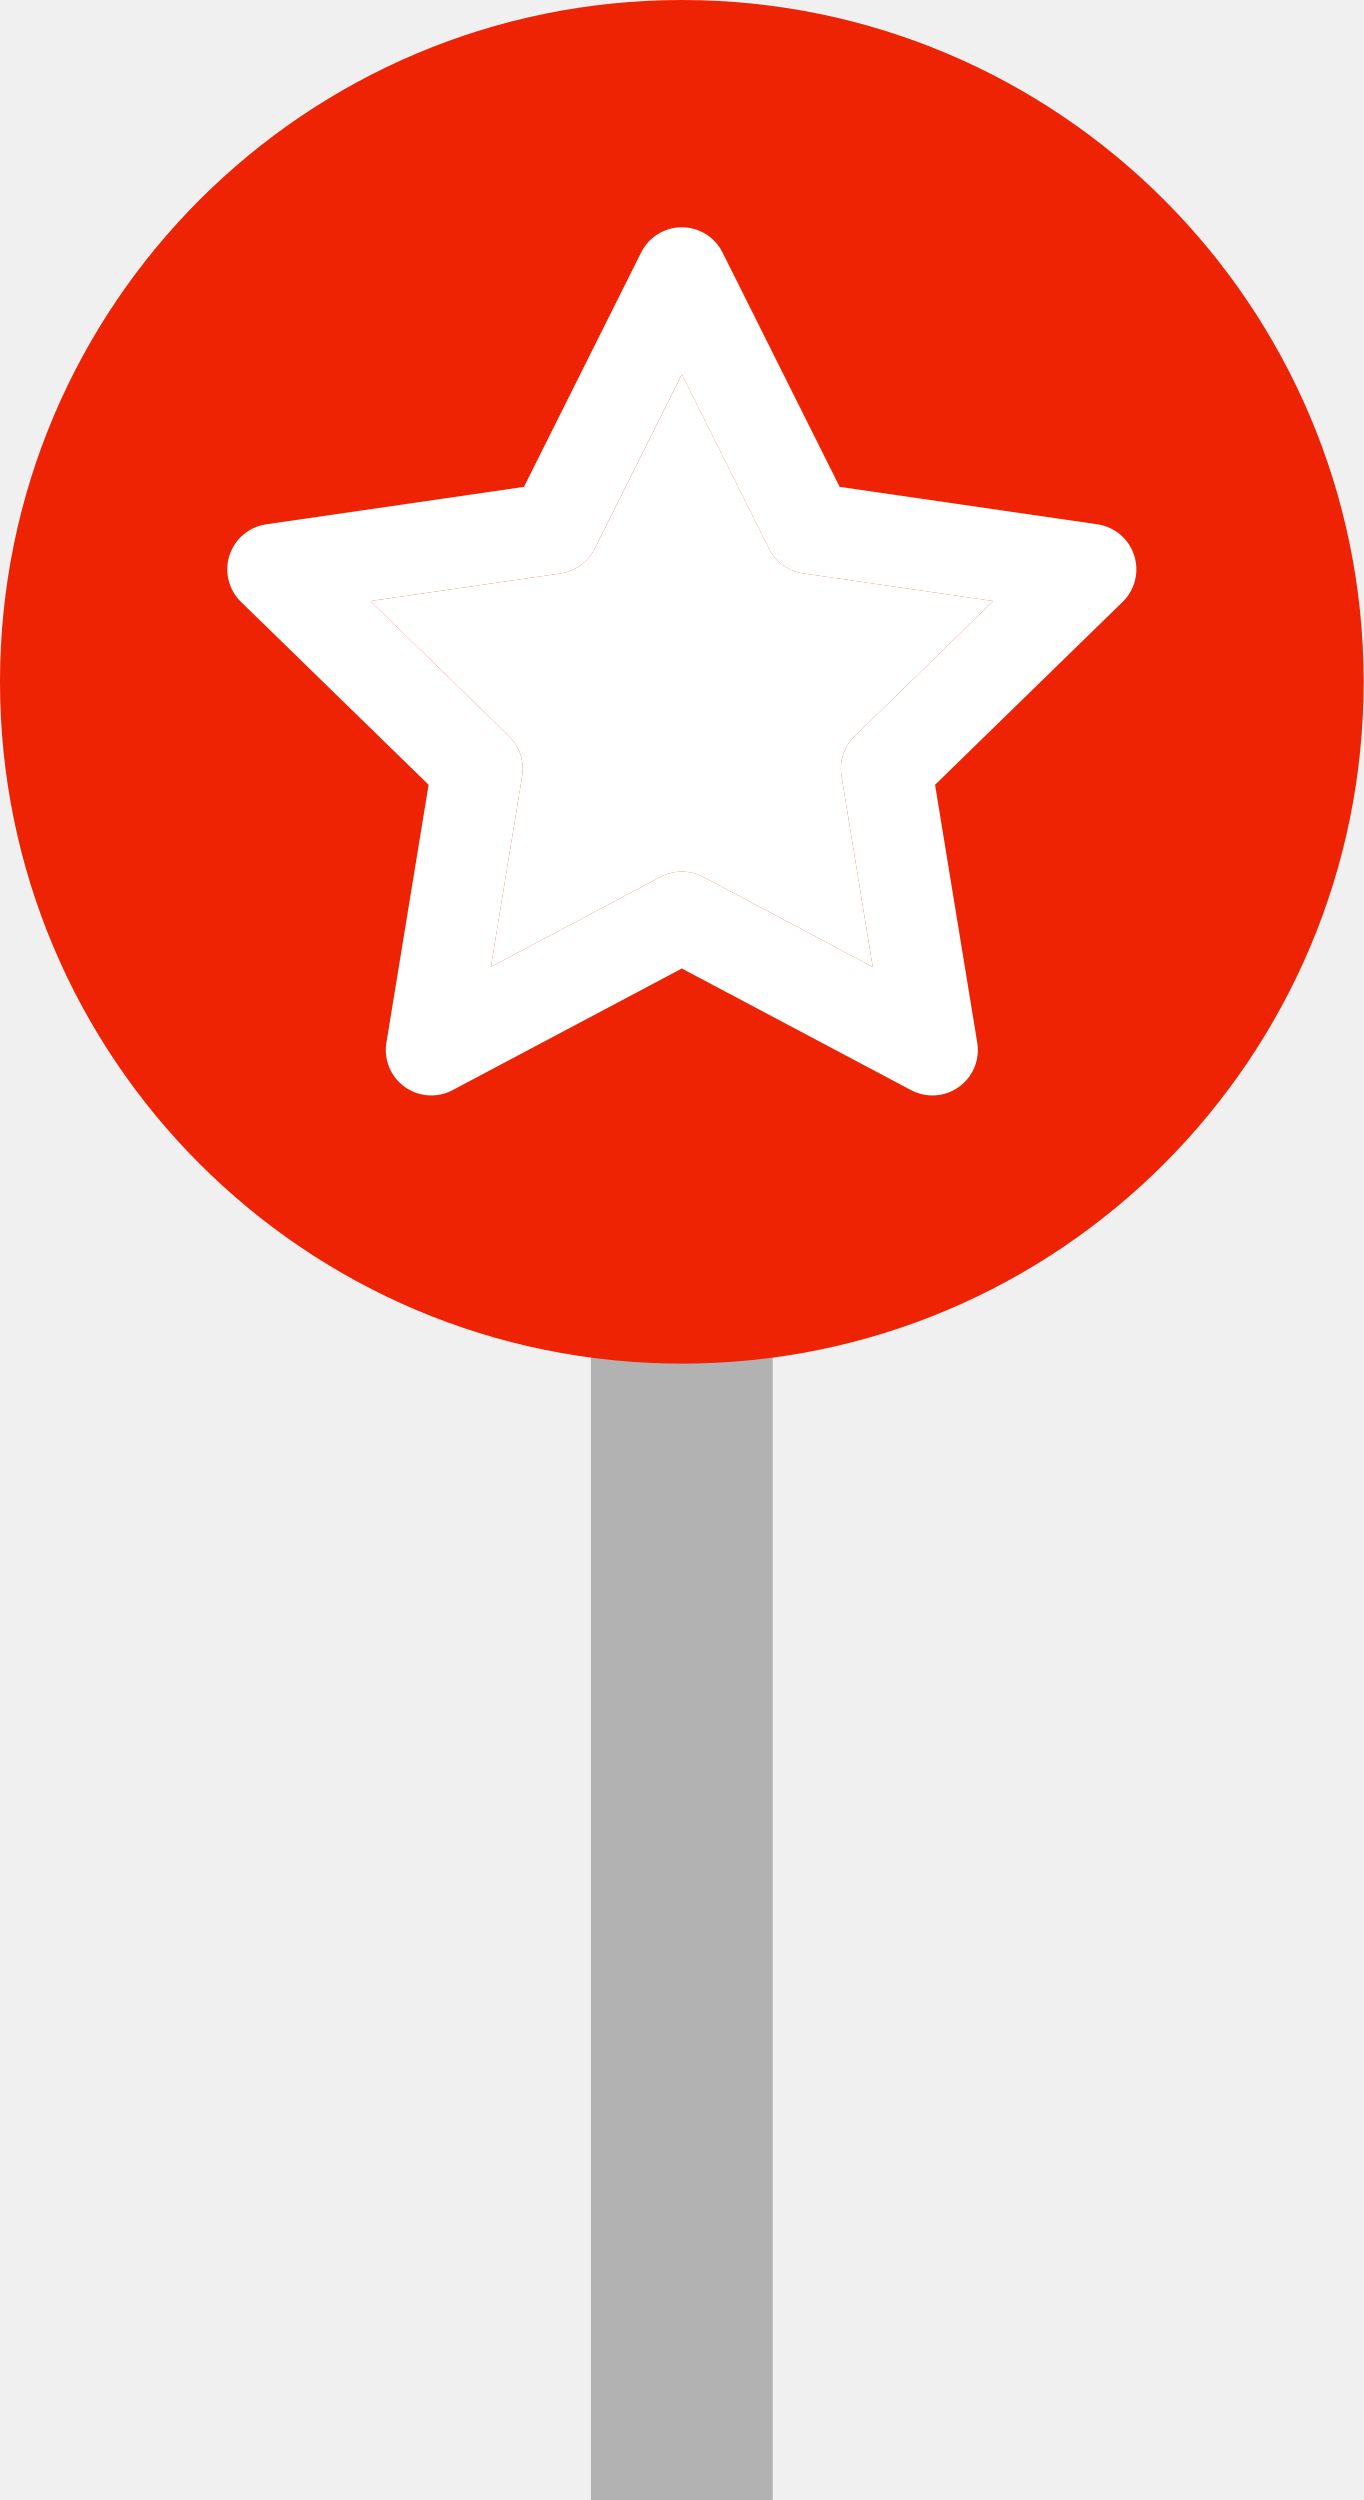
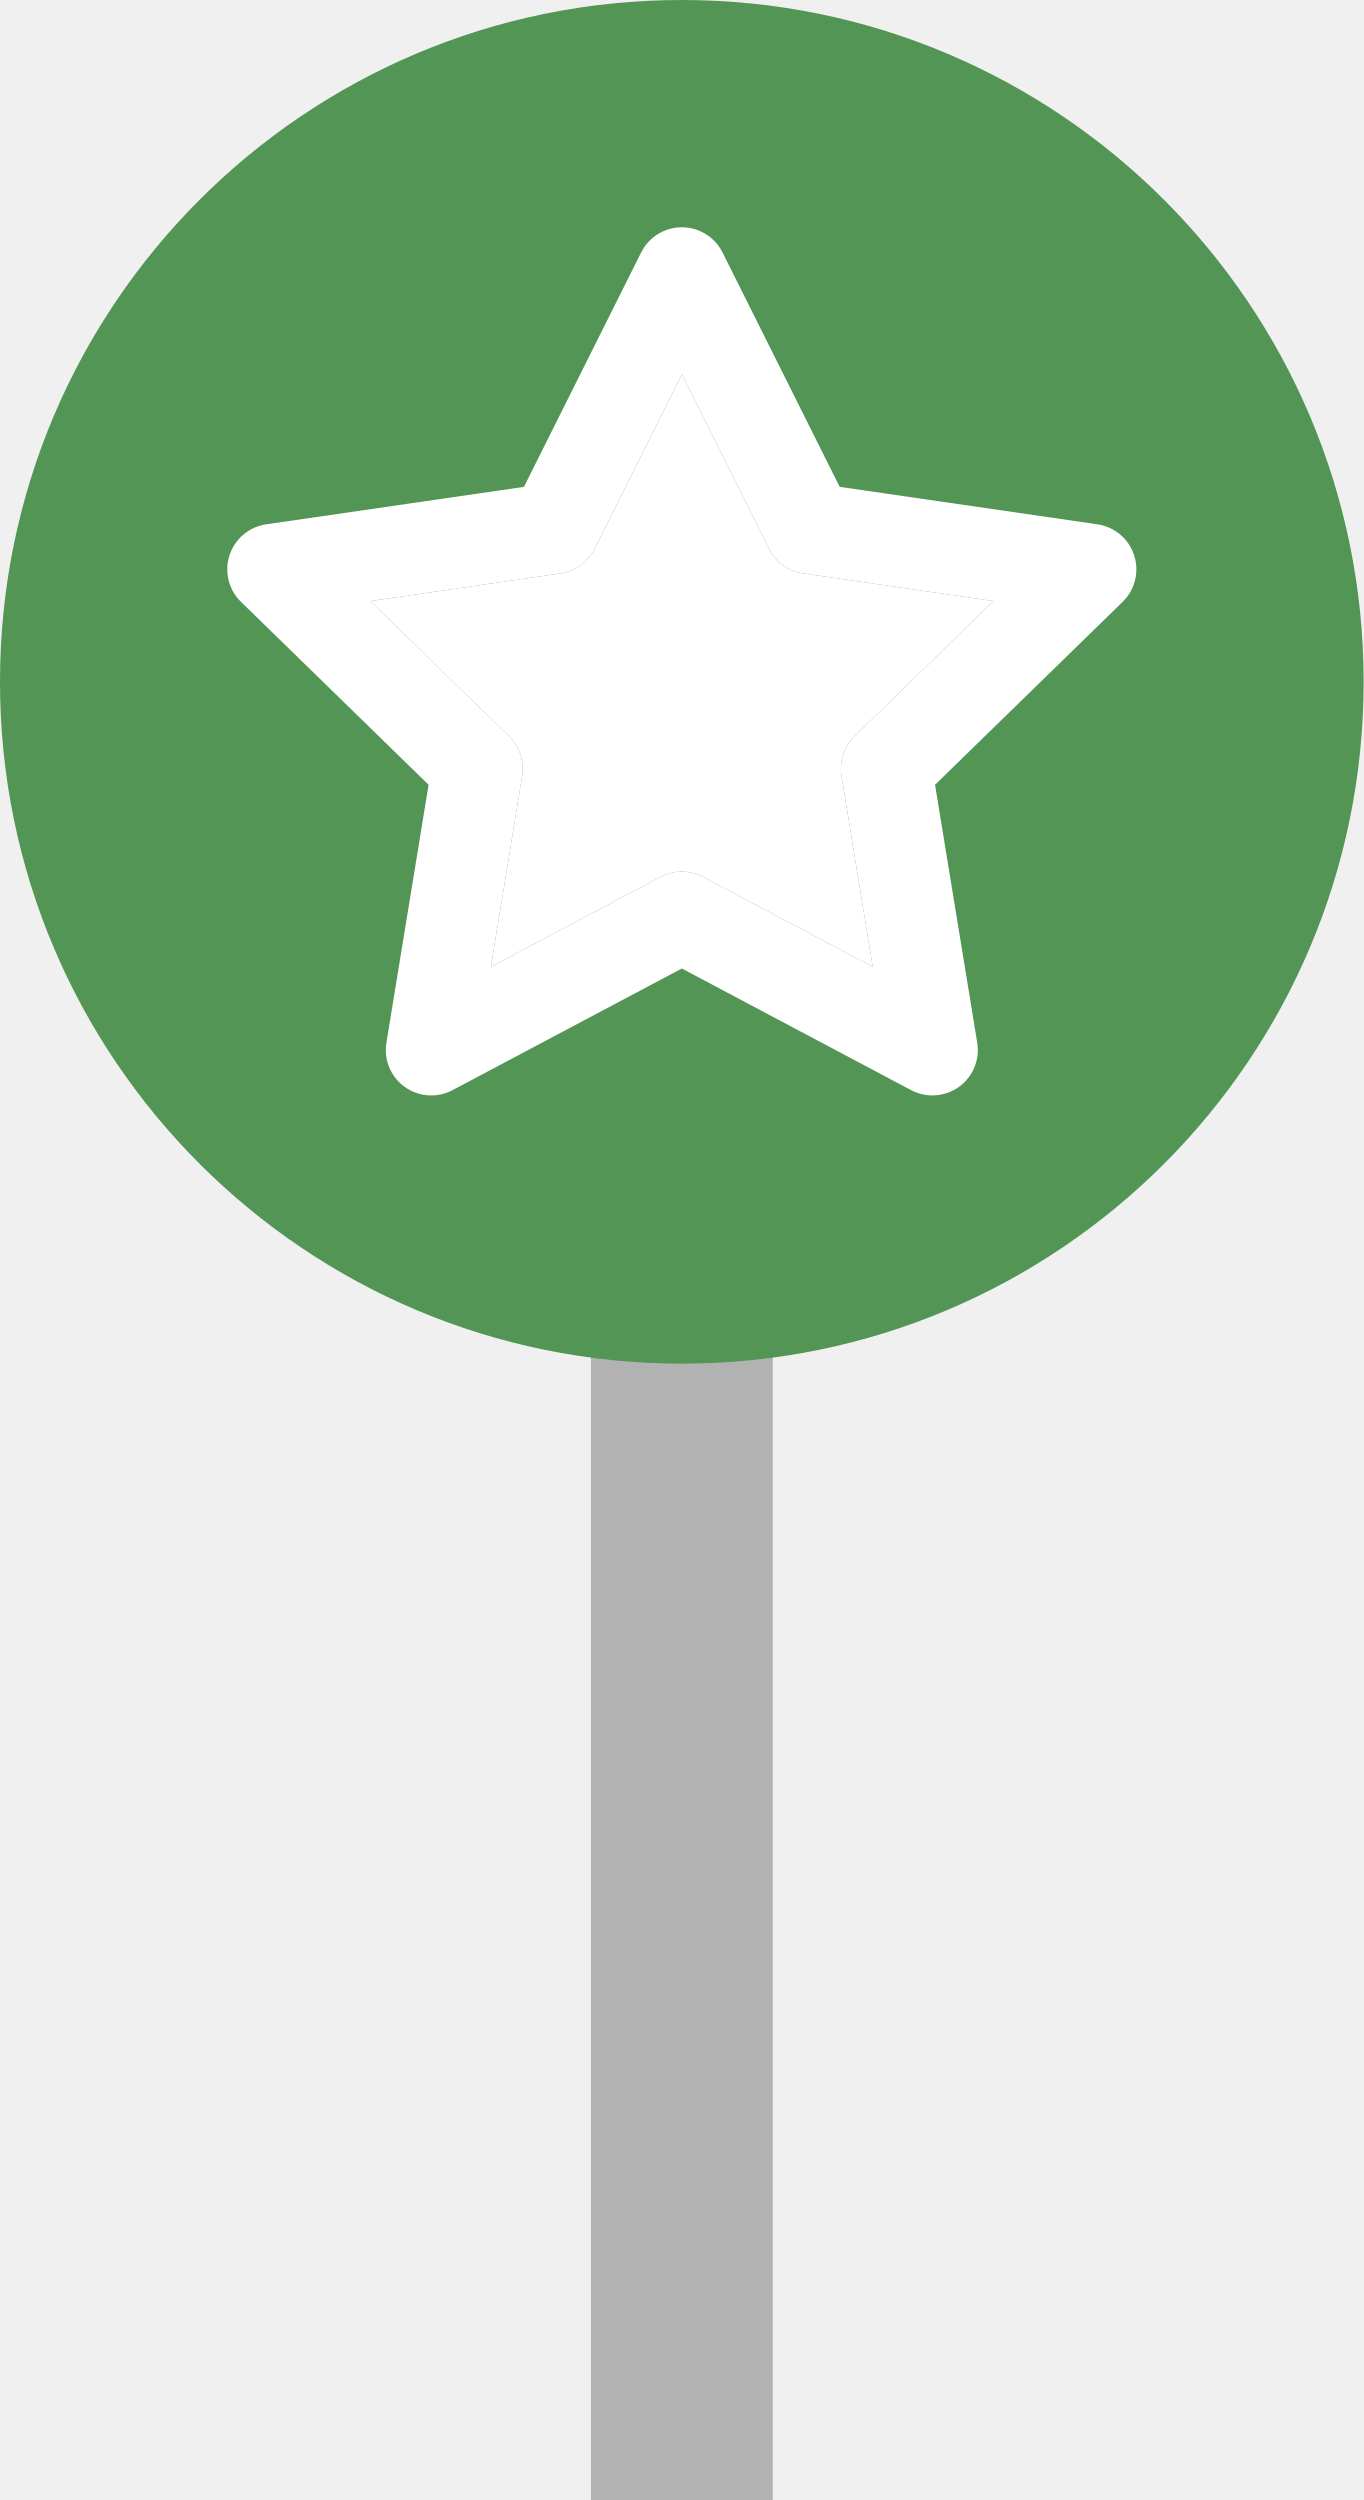
<svg xmlns="http://www.w3.org/2000/svg" width="30" height="55" viewBox="0 0 30 55" fill="none">
  <line x1="15" y1="28" x2="15" y2="55" stroke="#B2B2B2" stroke-width="4" />
-   <circle cx="15" cy="15" r="15" fill="#ED2304" />
+   <circle cx="15" cy="15" r="15" fill="#529554" />
  <path d="M15 5C15.379 5 15.725 5.214 15.895 5.553L18.473 10.711L24.144 11.535C24.521 11.59 24.834 11.854 24.951 12.216C25.069 12.578 24.971 12.975 24.698 13.241L20.571 17.265L21.499 22.939C21.561 23.314 21.404 23.691 21.096 23.912C20.787 24.134 20.379 24.161 20.044 23.983L15 21.307L9.956 23.983C9.621 24.161 9.213 24.134 8.904 23.912C8.596 23.691 8.439 23.314 8.501 22.939L9.429 17.265L5.302 13.241C5.029 12.975 4.931 12.578 5.049 12.216C5.167 11.854 5.479 11.59 5.856 11.535L11.527 10.711L14.106 5.553C14.275 5.214 14.621 5 15 5ZM15 8.236L13.082 12.072C12.936 12.365 12.655 12.568 12.332 12.615L8.148 13.223L11.198 16.197C11.432 16.424 11.54 16.752 11.487 17.074L10.8 21.271L14.531 19.292C14.824 19.136 15.176 19.136 15.469 19.292L19.2 21.271L18.513 17.074C18.46 16.752 18.568 16.424 18.802 16.197L21.852 13.223L17.669 12.615C17.345 12.568 17.064 12.365 16.918 12.072L15 8.236Z" fill="white" />
  <path d="M13.082 12.072L15 8.236L16.918 12.072C17.064 12.365 17.345 12.568 17.669 12.615L21.852 13.223L18.802 16.197C18.568 16.424 18.46 16.752 18.513 17.074L19.2 21.271L15.469 19.292C15.176 19.136 14.824 19.136 14.531 19.292L10.8 21.271L11.487 17.074C11.54 16.752 11.432 16.424 11.198 16.197L8.148 13.223L12.332 12.615C12.655 12.568 12.936 12.365 13.082 12.072Z" fill="white" />
</svg>
